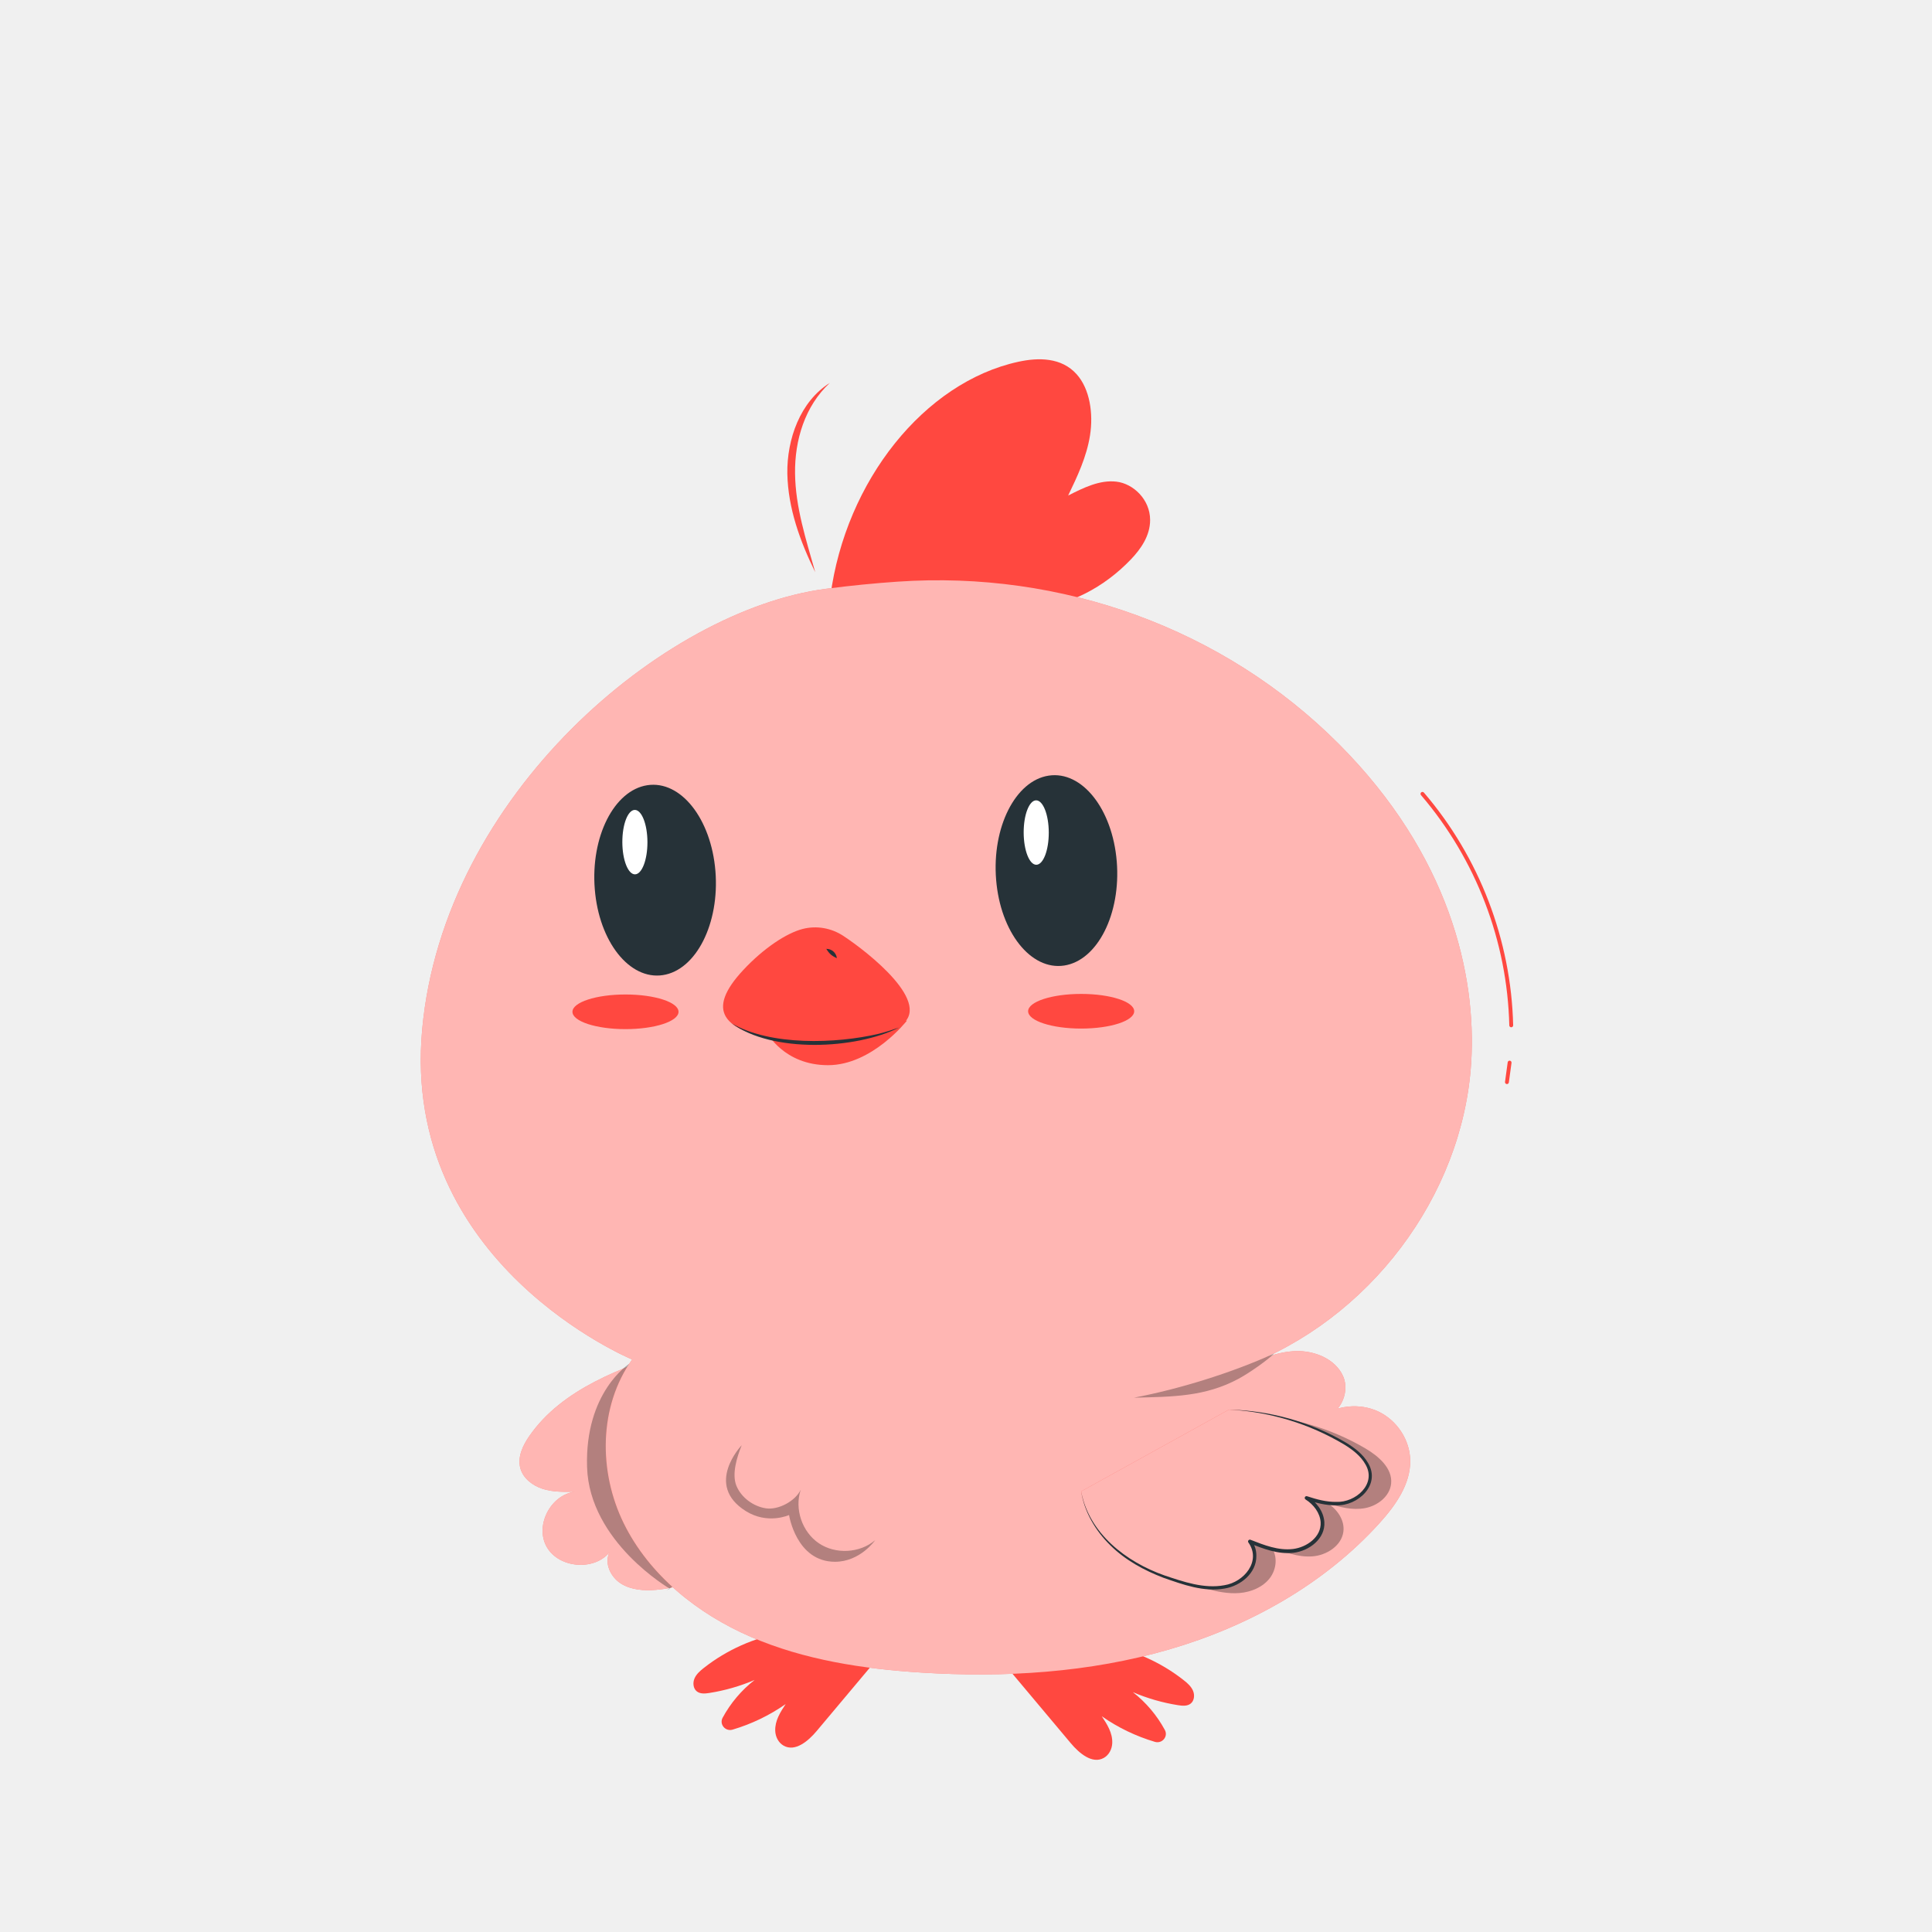
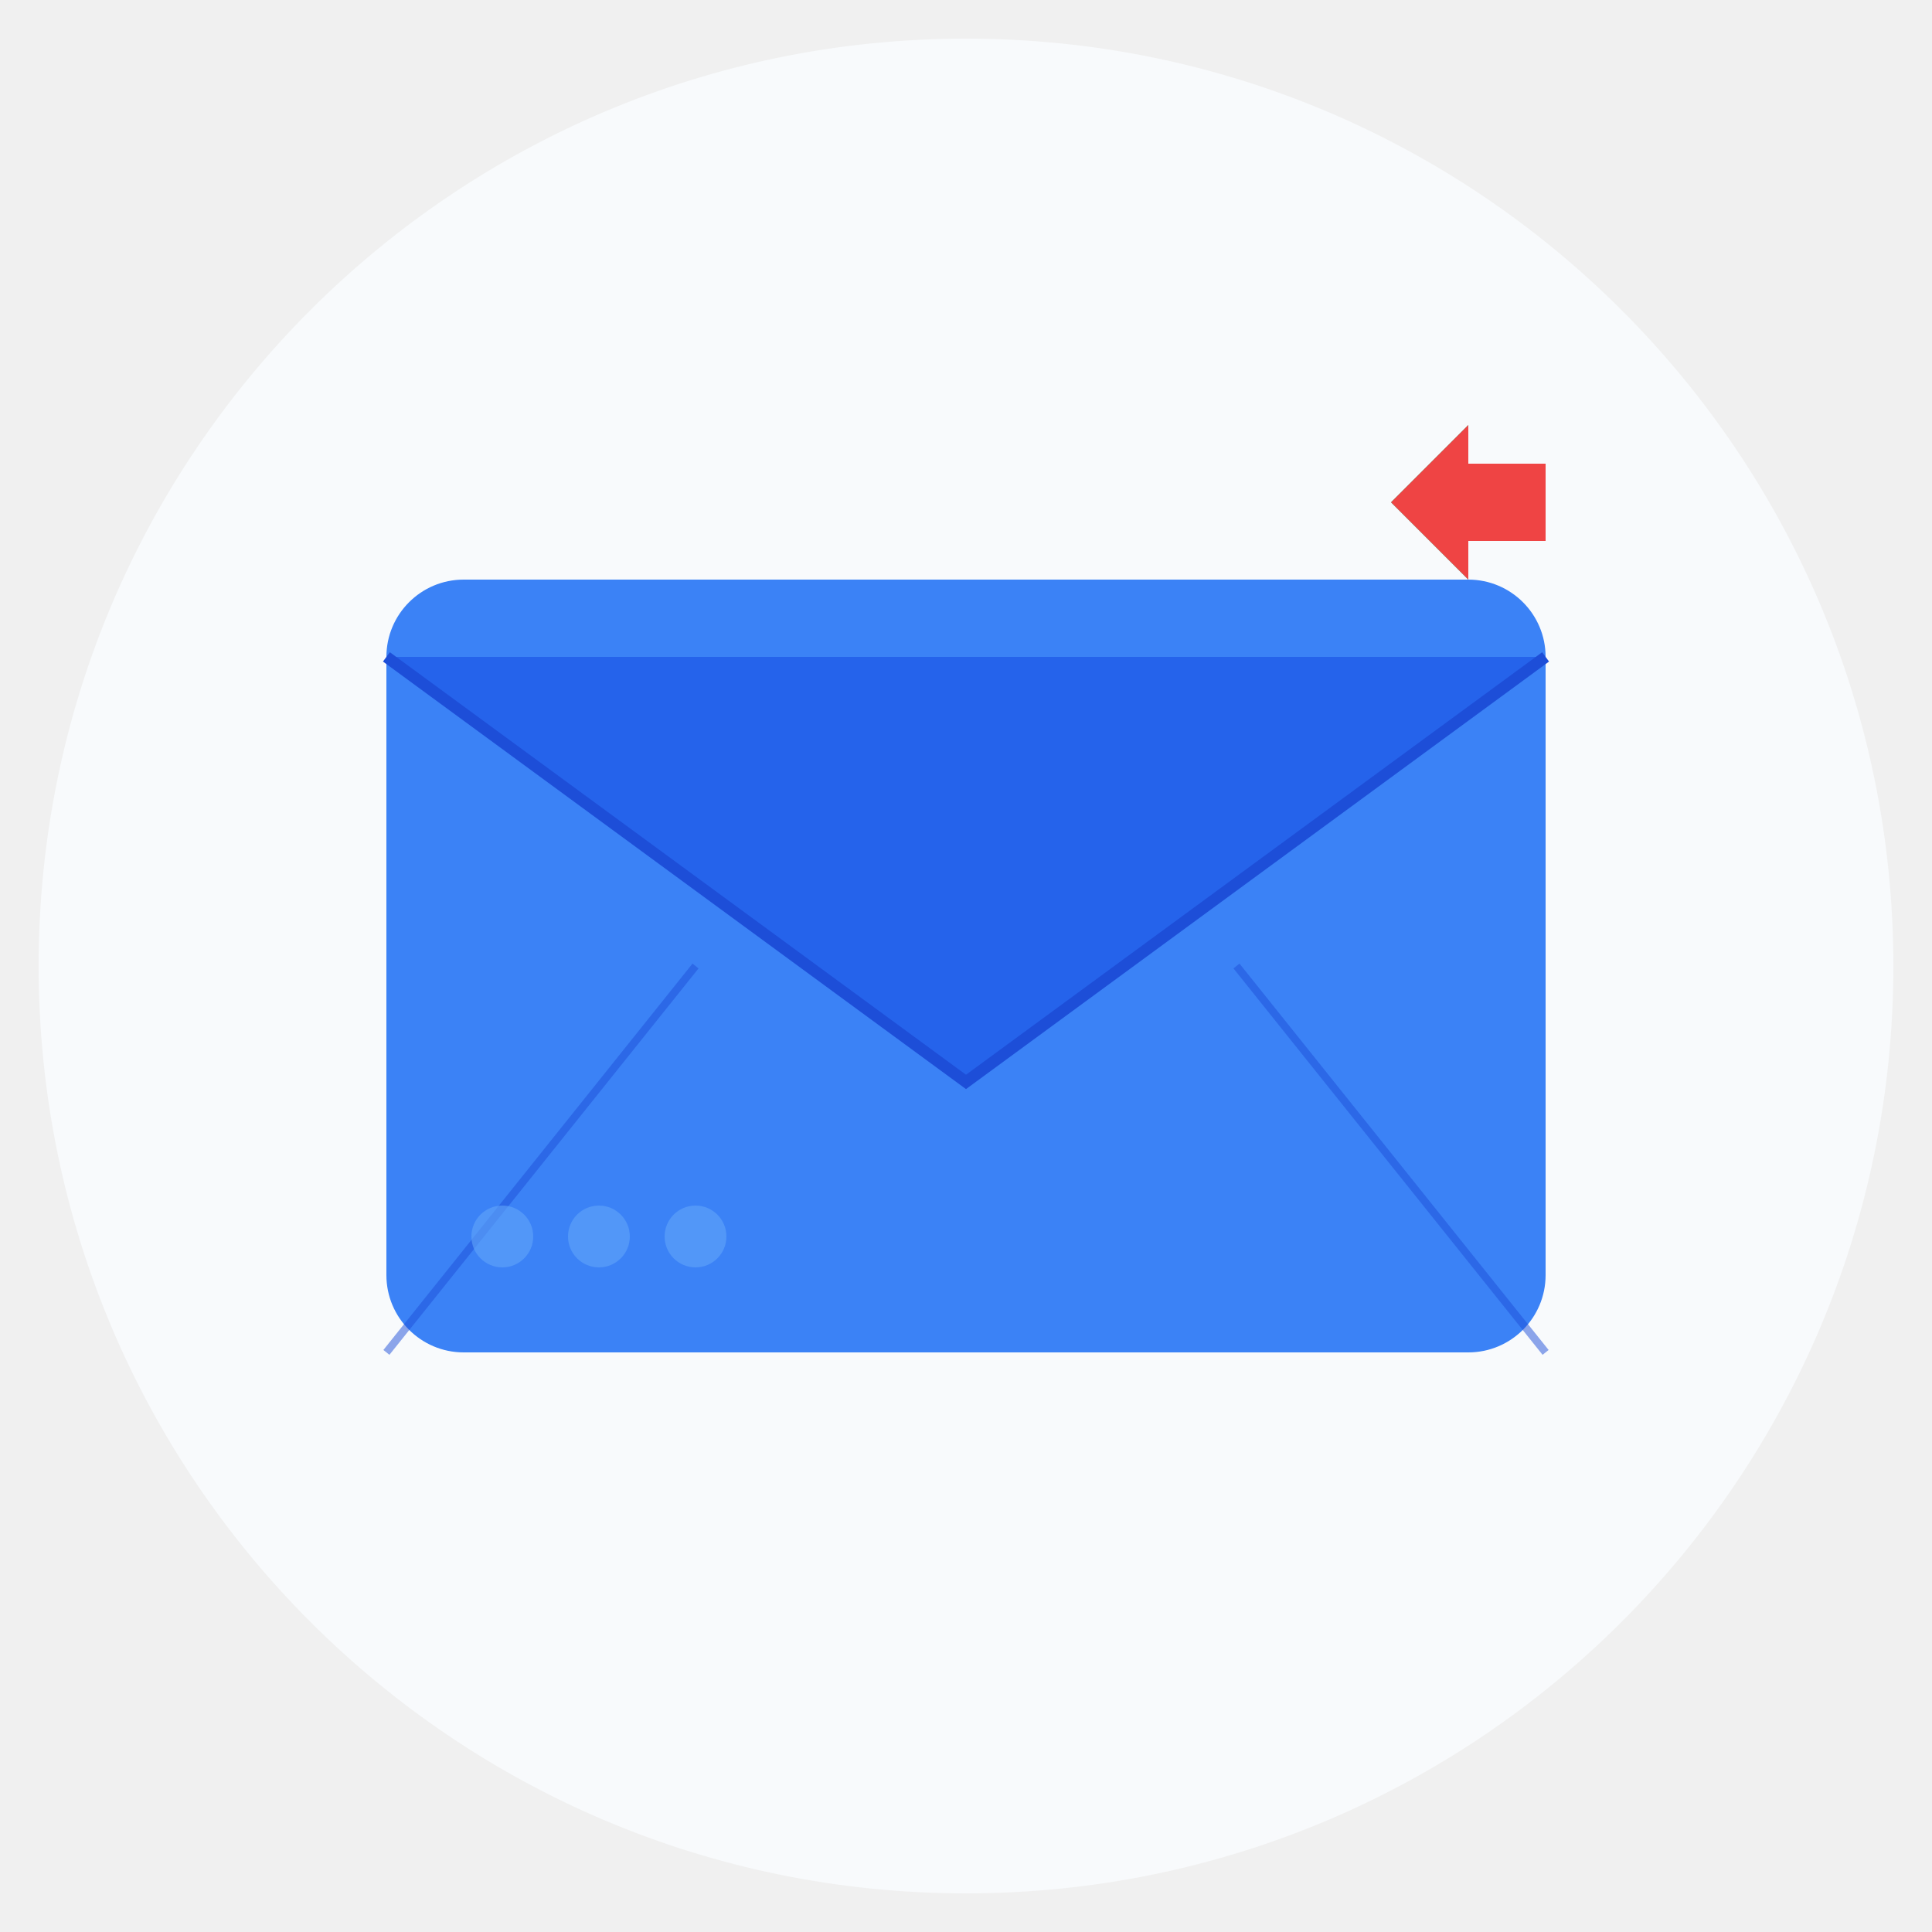
- <svg xmlns="http://www.w3.org/2000/svg" viewBox="0 0 500 500">
-   <g id="freepik--Chicken--inject-358">
-     <g>
-       <g>
-         <path d="M288.957,124.653c-4.312-.517-8.519,1.559-12.522,3.595,2.367-4.92,4.774-9.965,5.661-15.575,.887-5.611-.026-11.995-3.473-15.834-3.928-4.375-9.898-4.346-15.118-3.205-24.241,5.299-44.661,30.779-48.599,60.641l52.659,3.24c9.171-.885,18.087-5.407,25.096-12.728,2.549-2.663,5.003-6.127,4.989-10.237-.018-5.323-4.382-9.379-8.694-9.896Z" style="fill:#FF4840;" />
-         <path d="M210.978,148.077c-3.907-7.958-7.038-16.522-7.216-25.52-.127-8.836,3.273-18.616,11.005-23.464-6.476,5.993-9.12,14.855-9.007,23.434,.094,8.739,2.859,17.158,5.218,25.55h0Z" style="fill:#FF4840;" />
-       </g>
-       <path d="M202.621,422.516c-7.429,1.303-14.524,4.469-20.455,9.129-.966,.759-1.934,1.599-2.425,2.725-.491,1.127-.362,2.614,.608,3.368,.876,.68,2.109,.578,3.205,.406,4.033-.634,7.987-1.77,11.741-3.374-3.397,2.639-6.229,5.997-8.278,9.779-.922,1.702,.713,3.63,2.569,3.081,4.897-1.449,9.56-3.69,13.744-6.619-1.377,2.096-2.793,4.29-2.701,6.912,.055,1.555,.822,3.093,2.178,3.856,2.982,1.679,6.367-1.194,8.554-3.799,5.856-6.976,11.713-13.952,17.569-20.928l-26.307-4.537Z" style="fill:#FF4840;" />
-       <path d="M285.858,425.679c7.429,1.303,14.524,4.469,20.455,9.129,.966,.759,1.934,1.599,2.425,2.725s.362,2.614-.608,3.368c-.876,.68-2.109,.578-3.205,.406-4.033-.634-7.987-1.77-11.741-3.374,3.397,2.639,6.229,5.998,8.278,9.779,.922,1.702-.713,3.63-2.569,3.081-4.897-1.449-9.56-3.69-13.744-6.619,1.377,2.096,2.793,4.29,2.701,6.912-.055,1.555-.822,3.093-2.177,3.856-2.982,1.679-6.367-1.194-8.554-3.799-5.856-6.976-11.713-13.952-17.569-20.928l26.307-4.536Z" style="fill:#FF4840;" />
-       <path d="M175.113,349.215c-14.285,4.722-29.574,10.166-38.078,22.37-1.73,2.482-3.167,5.518-2.361,8.418,.728,2.615,3.179,4.497,5.811,5.327,2.632,.83,5.456,.784,8.22,.73-6.305,.887-10.315,8.832-7.211,14.285,3.104,5.453,12.107,6.276,16.186,1.48-1.292,2.821,.355,6.311,3.005,7.988,2.649,1.678,5.995,1.896,9.137,1.634,8.476-.707,16.626-4.661,22.341-10.84l-17.051-51.392Z" style="fill:#FF4840;" />
-       <g style="opacity:.6;">
-         <path d="M175.113,349.215c-14.285,4.722-29.574,10.166-38.078,22.37-1.73,2.482-3.167,5.518-2.361,8.418,.728,2.615,3.179,4.497,5.811,5.327,2.632,.83,5.456,.784,8.22,.73-6.305,.887-10.315,8.832-7.211,14.285,3.104,5.453,12.107,6.276,16.186,1.48-1.292,2.821,.355,6.311,3.005,7.988,2.649,1.678,5.995,1.896,9.137,1.634,8.476-.707,16.626-4.661,22.341-10.84l-17.051-51.392Z" style="fill:#fff;" />
-       </g>
-       <path d="M173.367,411.172s-20.842-12.086-21.435-31.505c-.593-19.419,10.882-26.692,10.882-26.692l11.884,57.235-2.156,1.329" style="opacity:.3;" />
-       <g>
-         <path d="M232.306,150.531c42.363-2.921,84.293,12.005,114.26,42.091,28.489,28.602,35.603,59.615,34.177,82.408-2.159,34.497-26.449,66.714-59.454,78.855,4.478-2.011,9.105-4.058,14.027-4.22,4.922-.162,10.268,2.04,12.259,6.456,1.991,4.417-1.089,10.681-6.014,10.713,4.254-3.192,10.367-3.802,15.19-1.514,4.822,2.288,8.128,7.367,8.214,12.618,.1,6.142-3.779,11.629-7.935,16.225-14.311,15.827-33.79,26.707-54.473,32.718-20.683,6.011-42.564,7.337-64.092,5.982-15.105-.95-30.327-3.257-44.172-9.254-13.845-5.997-26.293-16-32.867-29.367-6.574-13.367-6.497-30.245,2.169-42.412,0,0-59.904-24.675-54.333-85.434,5.57-60.759,62.666-108.547,104.444-114.009,6.545-.856,12.765-1.455,18.602-1.857Z" style="fill:#FF4840;" />
-         <g style="opacity:.6;">
-           <path d="M232.306,150.531c42.363-2.921,84.293,12.005,114.26,42.091,28.489,28.602,35.603,59.615,34.177,82.408-2.159,34.497-26.449,66.714-59.454,78.855,4.478-2.011,9.105-4.058,14.027-4.22,4.922-.162,10.268,2.04,12.259,6.456,1.991,4.417-1.089,10.681-6.014,10.713,4.254-3.192,10.367-3.802,15.19-1.514,4.822,2.288,8.128,7.367,8.214,12.618,.1,6.142-3.779,11.629-7.935,16.225-14.311,15.827-33.79,26.707-54.473,32.718-20.683,6.011-42.564,7.337-64.092,5.982-15.105-.95-30.327-3.257-44.172-9.254-13.845-5.997-26.293-16-32.867-29.367-6.574-13.367-6.497-30.245,2.169-42.412,0,0-59.904-24.675-54.333-85.434,5.57-60.759,62.666-108.547,104.444-114.009,6.545-.856,12.765-1.455,18.602-1.857Z" style="fill:#fff;" />
-         </g>
-       </g>
-       <g>
-         <path d="M232.803,265.595c-5.84,3.558-13.301,6.177-29.753,3.761-16.452-2.415-20.39-7.91-10.712-18.296,5.402-5.798,11.332-9.615,15.42-10.656,3.605-.918,7.408-.232,10.514,1.816,6.334,4.176,23.747,17.76,14.531,23.374Z" style="fill:#FF4840;" />
-         <ellipse cx="279.803" cy="261.71" rx="13.726" ry="4.484" style="fill:#FF4840;" />
-         <ellipse cx="161.875" cy="261.855" rx="13.726" ry="4.484" style="fill:#FF4840;" />
-         <g>
-           <path d="M289.015,222.935c1.107,13.574-4.985,25.636-13.607,26.946-8.619,1.31-16.504-8.629-17.611-22.201-1.109-13.57,4.981-25.636,13.602-26.947,8.619-1.311,16.504,8.629,17.615,22.201Z" style="fill:#263238;" />
-           <path d="M271.421,215.455c.012,4.604-1.433,8.34-3.226,8.344-1.794,.005-3.257-3.724-3.269-8.328-.012-4.604,1.433-8.34,3.226-8.344,1.793-.004,3.257,3.724,3.269,8.328Z" style="fill:#fff;" />
-         </g>
-         <g>
-           <path d="M185.15,225.413c1.107,13.574-4.984,25.636-13.607,26.946-8.619,1.31-16.504-8.629-17.611-22.201-1.109-13.57,4.981-25.636,13.602-26.947,8.619-1.311,16.504,8.629,17.615,22.201Z" style="fill:#263238;" />
-           <path d="M167.556,217.934c.012,4.604-1.433,8.34-3.226,8.344-1.794,.005-3.257-3.724-3.269-8.328-.012-4.604,1.433-8.34,3.226-8.344,1.793-.004,3.257,3.724,3.269,8.328Z" style="fill:#fff;" />
-         </g>
-         <path d="M198.44,267.165s4.384,8.502,15.847,8.502,20.435-11.545,20.435-11.545l-36.282,3.043Z" style="fill:#FF4840;" />
-         <path d="M189.34,264.825c9.958,5.874,27.017,5.312,38.043,2.726,1.571-.391,3.825-1.093,5.34-1.636-11.31,5.696-32.897,6.669-43.383-1.09h0Z" style="fill:#263238;" />
-         <path d="M213.846,245.562c1.392-.015,2.58,1.027,2.735,2.413-1.291-.559-2.017-1.206-2.735-2.413h0Z" style="fill:#263238;" />
-       </g>
-       <g>
-         <path d="M285.245,387.328c1.026,6.18,4.823,11.687,9.743,15.638s10.904,6.457,17.035,8.144c2.861,.787,5.827,1.411,8.797,1.159s5.973-1.487,7.785-3.825c1.812-2.338,2.135-5.865,.297-8.152,3.431,1.37,7.015,2.766,10.723,2.497,3.708-.268,7.553-2.746,8.038-6.37,.395-2.95-1.547-5.809-4.097-7.385,3.133,1.031,6.472,1.878,9.731,1.264s6.387-3.077,6.722-6.319c.412-3.985-3.245-7.128-6.729-9.17-8.974-5.261-19.323-8.259-29.803-8.635" style="opacity:.3;" />
-         <g>
-           <path d="M347.848,373.442c-8.974-5.261-19.323-8.259-29.803-8.635l-38.242,21.154c1.026,6.18,4.823,11.687,9.743,15.638s10.904,6.457,17.035,8.144c2.861,.787,5.827,1.411,8.797,1.159,2.97-.253,5.973-1.487,7.785-3.825,1.812-2.338,2.135-5.865,.297-8.152,3.431,1.37,7.015,2.766,10.723,2.497,3.708-.268,7.553-2.747,8.038-6.37,.395-2.95-1.547-5.809-4.097-7.385,3.133,1.031,6.472,1.878,9.731,1.264,3.259-.614,6.387-3.077,6.722-6.319,.412-3.985-3.245-7.128-6.729-9.17Z" style="fill:#FF4840;" />
-           <path d="M347.848,373.442c-8.974-5.261-19.323-8.259-29.803-8.635l-38.242,21.154c1.026,6.18,4.823,11.687,9.743,15.638s10.904,6.457,17.035,8.144c2.861,.787,5.827,1.411,8.797,1.159,2.97-.253,5.973-1.487,7.785-3.825,1.812-2.338,2.135-5.865,.297-8.152,3.431,1.37,7.015,2.766,10.723,2.497,3.708-.268,7.553-2.747,8.038-6.37,.395-2.95-1.547-5.809-4.097-7.385,3.133,1.031,6.472,1.878,9.731,1.264,3.259-.614,6.387-3.077,6.722-6.319,.412-3.985-3.245-7.128-6.729-9.17Z" style="fill:#fff; opacity:.6;" />
-         </g>
-         <path d="M279.803,385.961c1.999,10.86,11.631,18.264,21.545,21.751,4.926,1.655,10.282,3.515,15.499,2.545,5.125-.794,9.622-6.264,6.251-11.041-.304-.358,.113-.908,.536-.724,3.541,1.394,7.201,2.841,11.023,2.383,3.484-.432,7.35-3.088,7.122-6.936-.161-2.407-1.829-4.582-3.898-5.878-.218-.134-.286-.42-.151-.638,.114-.185,.342-.261,.54-.197,2.471,.817,5.006,1.503,7.56,1.46,4.971,.219,10.484-4.595,7.586-9.641-1.219-2.217-3.357-3.86-5.549-5.21-8.997-5.377-19.336-8.522-29.821-9.03,10.541,.248,21.035,3.135,30.158,8.466,2.292,1.372,4.53,3.025,5.884,5.406,3.296,5.634-2.661,11.09-8.239,10.9-2.729,.056-5.359-.655-7.868-1.47l.389-.834c2.271,1.419,4.151,3.77,4.371,6.606,.292,4.376-3.97,7.517-7.957,7.972-3.999,.479-7.903-1.053-11.494-2.495l.535-.724c.919,1.149,1.34,2.625,1.318,4.05,.042,4.457-4.069,7.723-8.124,8.414-5.476,.993-10.824-.996-15.902-2.763-5.03-1.921-9.887-4.576-13.747-8.39-3.848-3.769-6.737-8.648-7.566-13.983h0Z" style="fill:#263238;" />
-       </g>
-       <g style="opacity:.3;">
-         <path d="M293.472,361.719c10.064-.242,18.458-.247,27.089-4.909,2.793-1.508,7.359-4.719,9.229-6.537-10.845,4.963-24.6,9.223-36.317,11.446Z" />
-       </g>
-       <path d="M391.105,265.859c-.271,0-.493-.216-.5-.488-.524-21.842-8.642-43.008-22.857-59.598-.18-.209-.155-.525,.055-.705,.209-.178,.525-.155,.705,.055,14.365,16.765,22.567,38.153,23.098,60.225,.007,.275-.212,.505-.488,.512h-.012Z" style="fill:#FF4840;" />
-       <path d="M389.994,280.557c-.022,0-.046-.001-.068-.005-.274-.037-.466-.289-.428-.562l.69-5.058c.037-.273,.296-.475,.562-.428,.273,.037,.466,.289,.428,.562l-.69,5.058c-.034,.251-.248,.433-.494,.433Z" style="fill:#FF4840;" />
-       <g style="opacity:.3;">
-         <path d="M226.495,398.595c-3.986,3.384-10.255,3.726-14.586,.795s-6.344-8.877-4.684-13.836c-1.42,2.957-5.827,5.31-9.066,4.792s-6.344-2.802-7.58-5.841c-1.236-3.039,.145-7.443,1.375-10.484,0,0-9.789,10.206,1.022,17.021,5.71,3.599,11.232,1.043,11.232,1.043,0,0,1.845,12.1,11.891,12.1,6.537,0,10.396-5.589,10.396-5.589Z" />
-       </g>
-     </g>
+ <svg xmlns="http://www.w3.org/2000/svg" viewBox="0 0 500 500" fill="none">
+   <circle cx="250" cy="250" r="240" fill="#f8fafc" />
+   <rect x="100" y="150" width="300" height="200" rx="20" fill="#3b82f6" />
+   <path d="M100 170 L250 280 L400 170" fill="#2563eb" />
+   <path d="M100 170 L250 280 L400 170" stroke="#1d4ed8" stroke-width="3" fill="none" />
+   <path d="M100 350 L180 250" stroke="#1d4ed8" stroke-width="2" fill="none" opacity="0.5" />
+   <path d="M400 350 L320 250" stroke="#1d4ed8" stroke-width="2" fill="none" opacity="0.5" />
+   <g transform="translate(350, 100)">
+     <path d="M10 30 L30 10 L30 20 L50 20 L50 40 L30 40 L30 50 Z" fill="#10b981" />
+     <path d="M50 10 L30 30 L30 20 L10 20 L10 0 L30 0 L30 -10 Z" fill="#ef4444" transform="rotate(180 30 20)" />
  </g>
+   <circle cx="130" cy="320" r="8" fill="#60a5fa" opacity="0.6" />
+   <circle cx="155" cy="320" r="8" fill="#60a5fa" opacity="0.6" />
+   <circle cx="180" cy="320" r="8" fill="#60a5fa" opacity="0.6" />
</svg>
